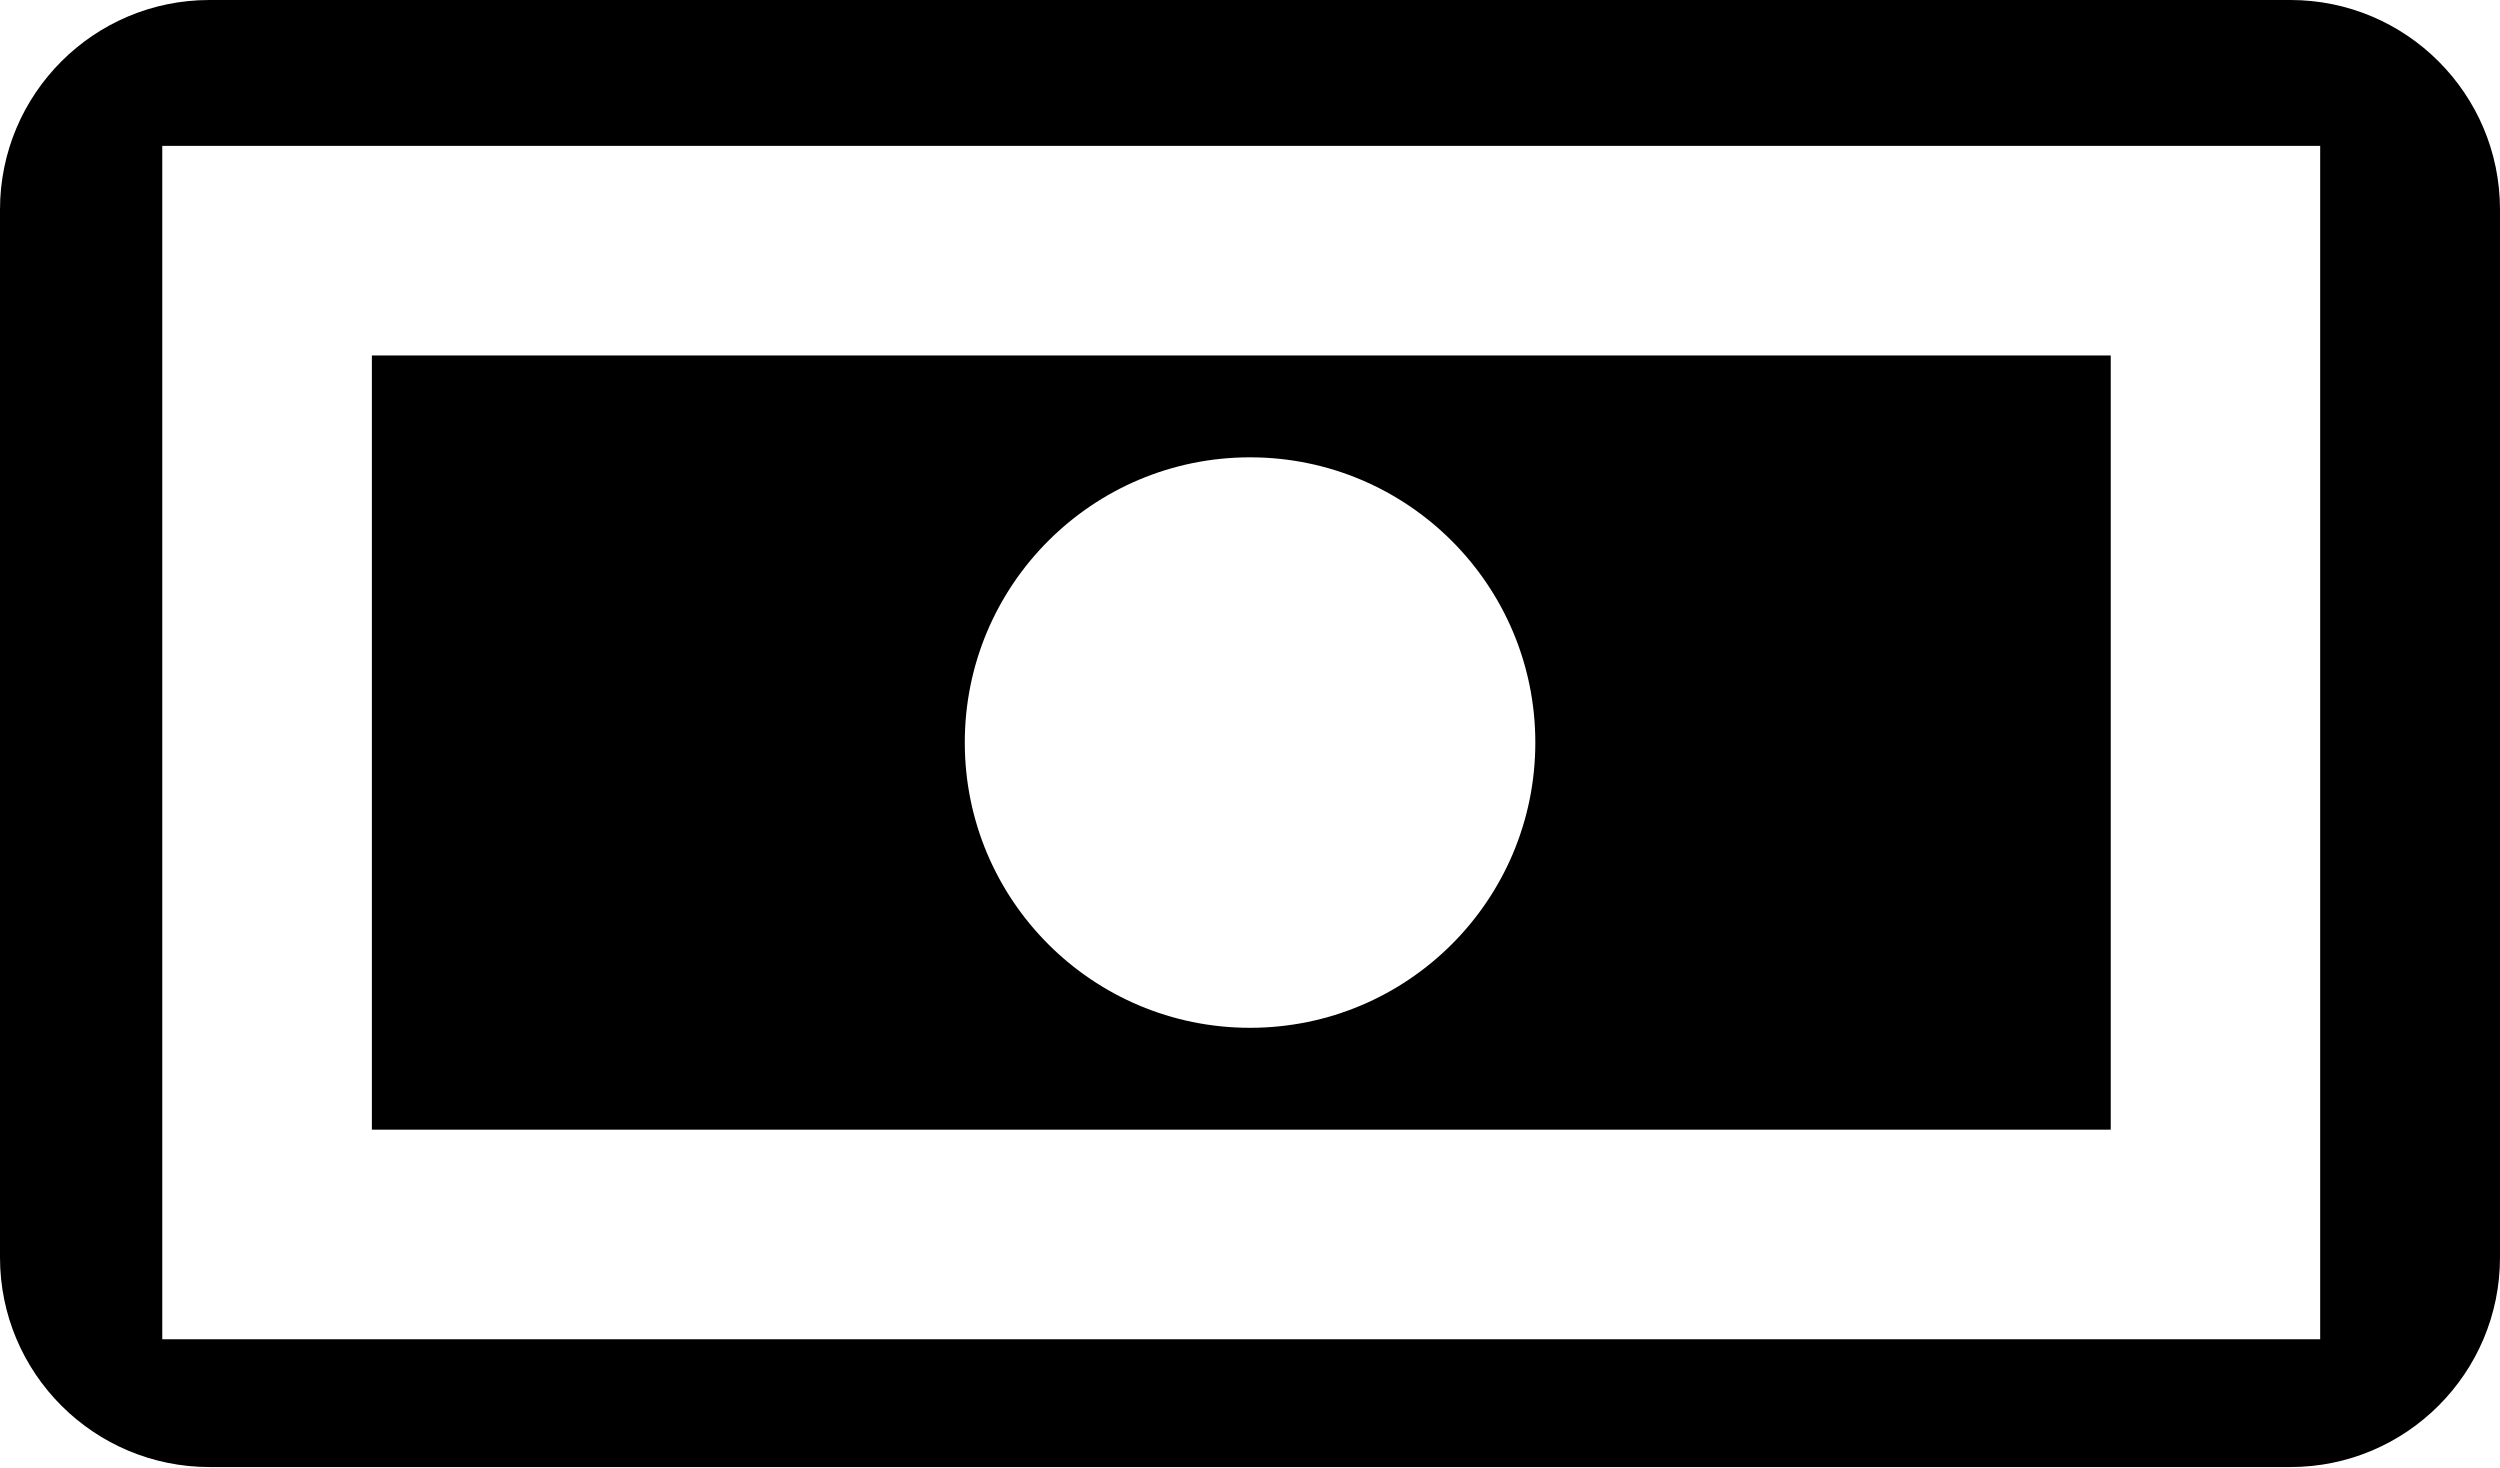
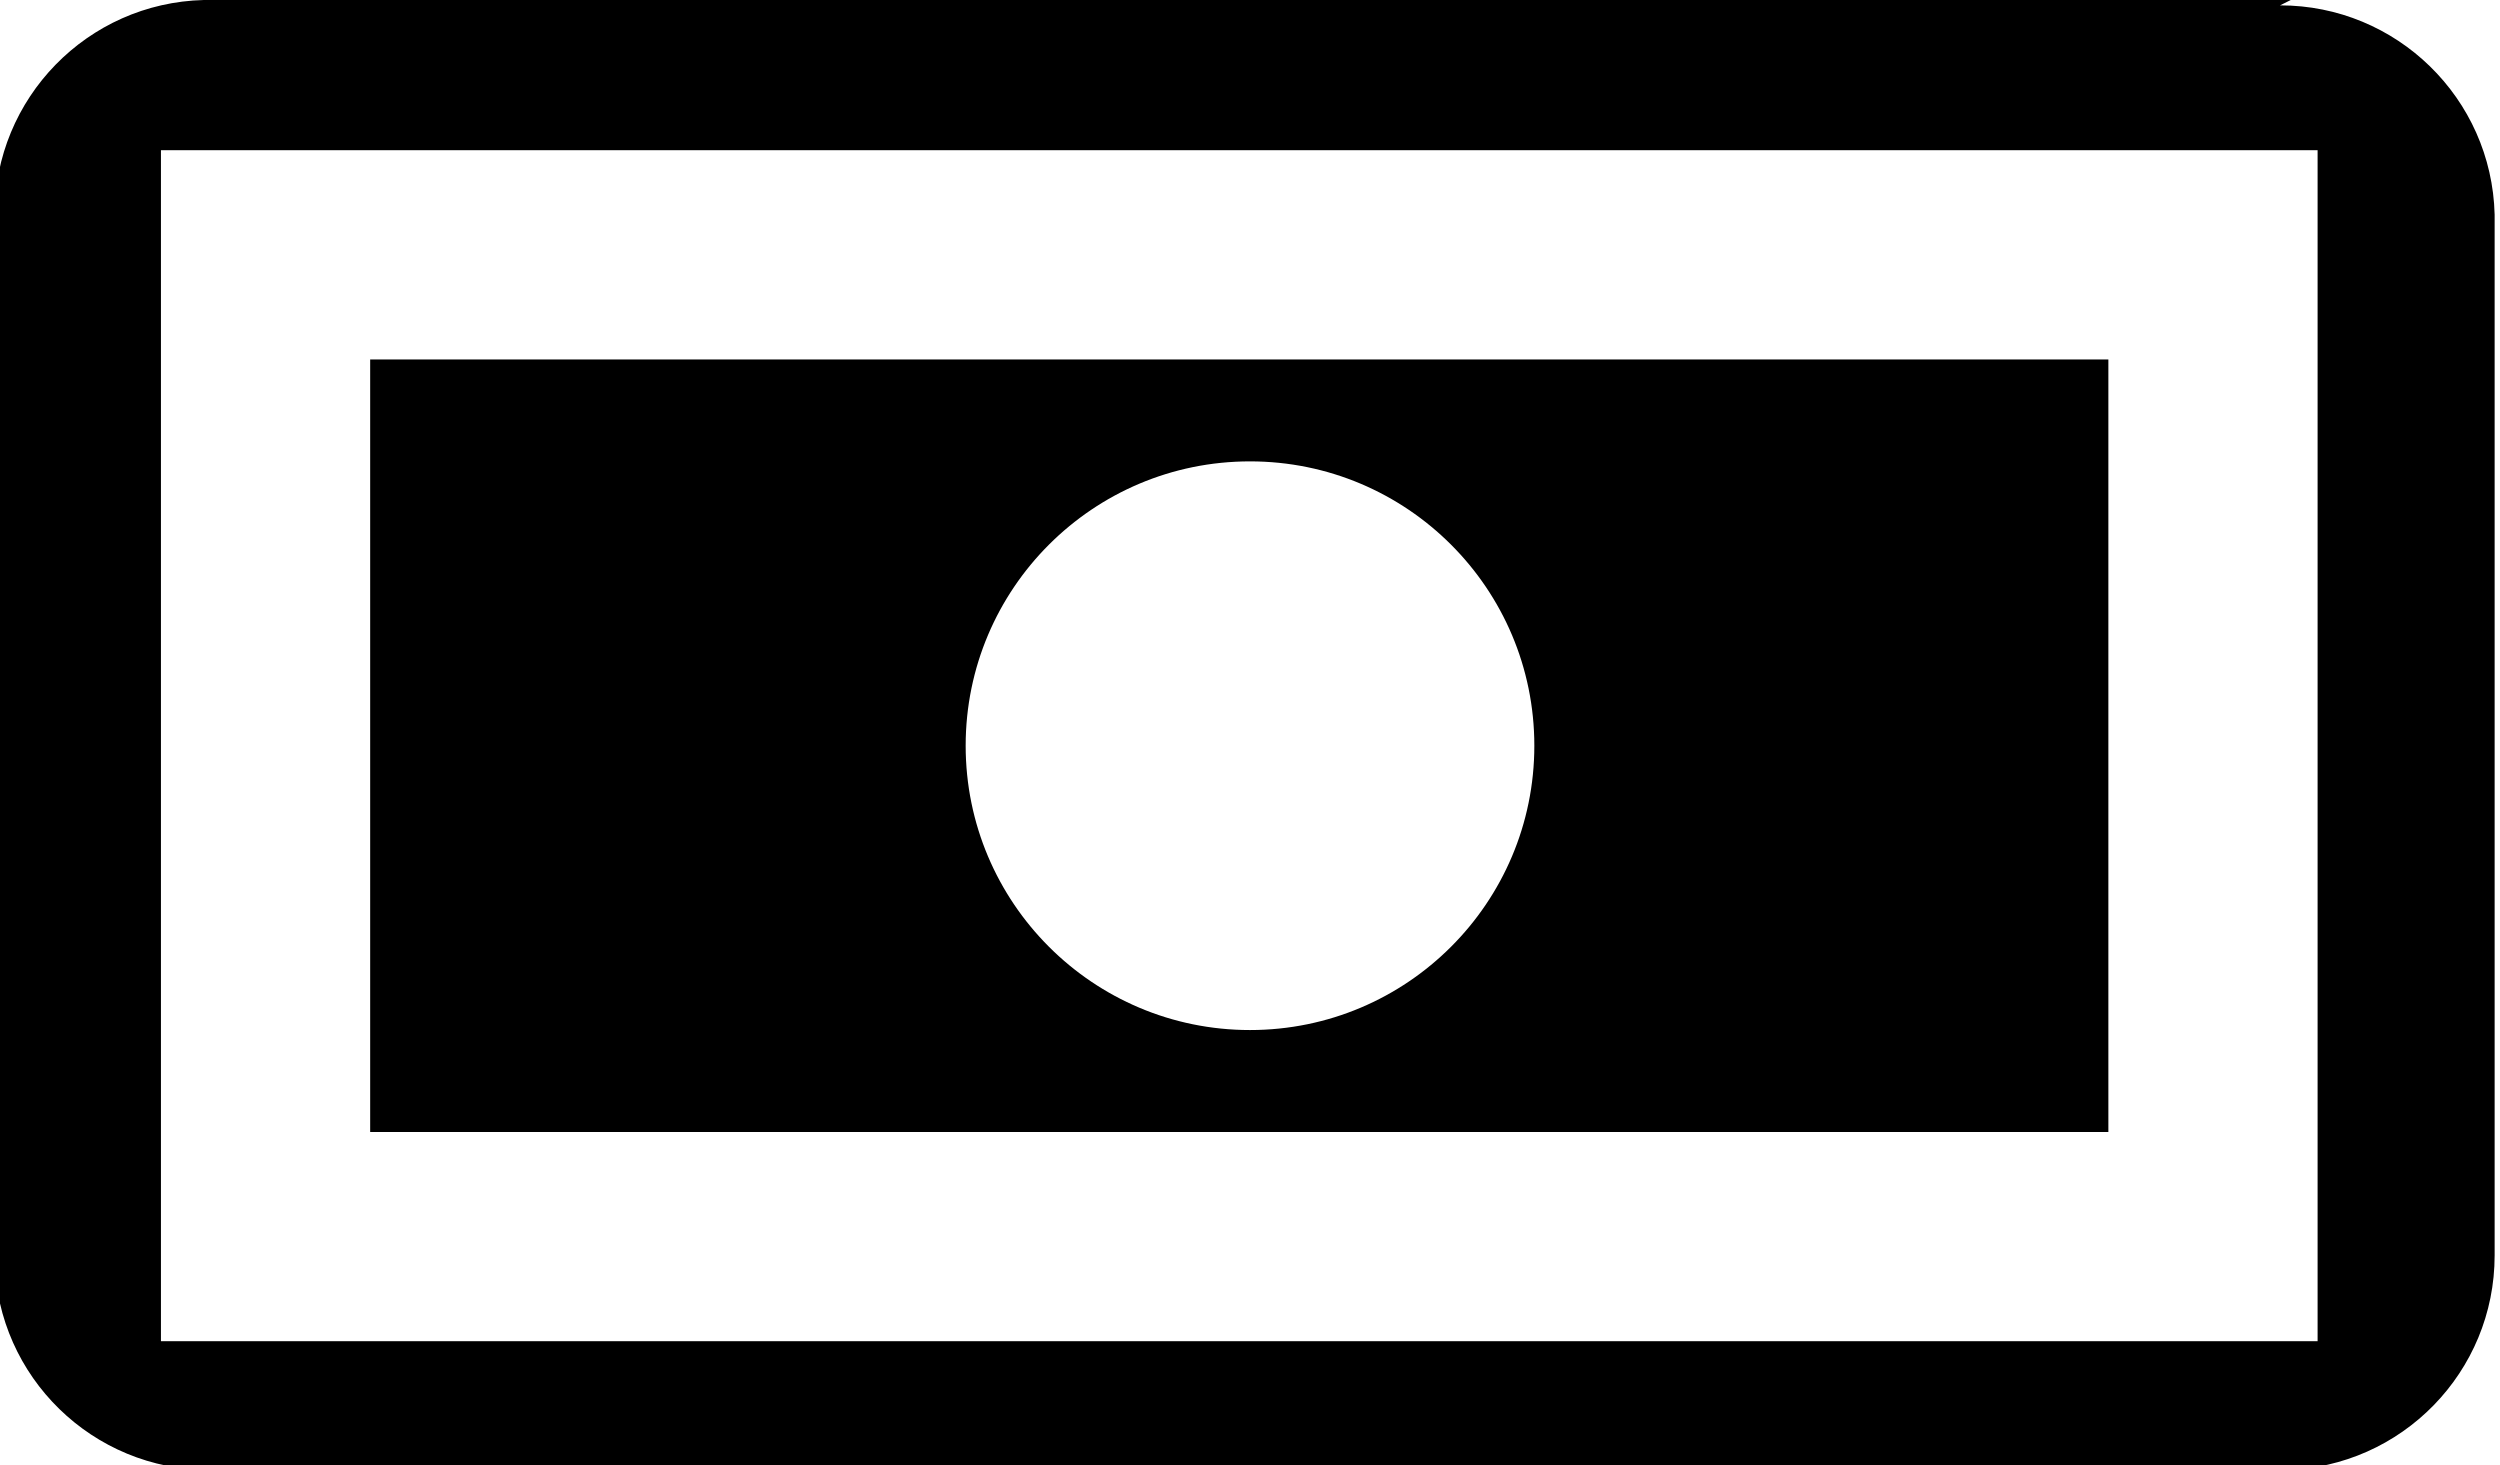
- <svg xmlns="http://www.w3.org/2000/svg" version="1.1" id="Money" x="0px" y="0px" width="46.575px" height="27.332px" viewBox="46.212 56.834 46.575 27.332" enable-background="new 46.212 56.834 46.575 27.332" xml:space="preserve">
-   <path d="M88.882,56.834H50.116c-2.156,0-3.904,1.749-3.904,3.905v19.521c0,2.156,1.748,3.905,3.904,3.905h38.766 c2.156,0,3.905-1.749,3.905-3.905V60.739C92.787,58.583,91.038,56.834,88.882,56.834z M49.235,81.784V59.551h40.202v22.233H49.235z" />
-   <path d="M53.14,77.88h32.395V63.456H53.14V77.88z M69.5,65.354c2.936,0,5.315,2.38,5.315,5.314c0,2.936-2.379,5.314-5.315,5.314 s-5.314-2.379-5.314-5.314C64.185,67.733,66.564,65.354,69.5,65.354z" />
+ <svg xmlns="http://www.w3.org/2000/svg" width="46.6" height="27.3" viewBox="46.2 56.8 46.6 27.3">
+   <path d="M88.9 56.8H50a4 4 0 00-3.9 4v19.5a4 4 0 004 3.9h38.7a4 4 0 003.9-4V60.8a4 4 0 00-4-3.9zm-39.7 25V59.6h40.2v22.2H49.2z" />
+   <path d="M53.1 77.9h32.4V63.5H53.1v14.4zm16.4-12.5a5.3 5.3 0 110 10.6 5.3 5.3 0 010-10.6z" />
</svg>
